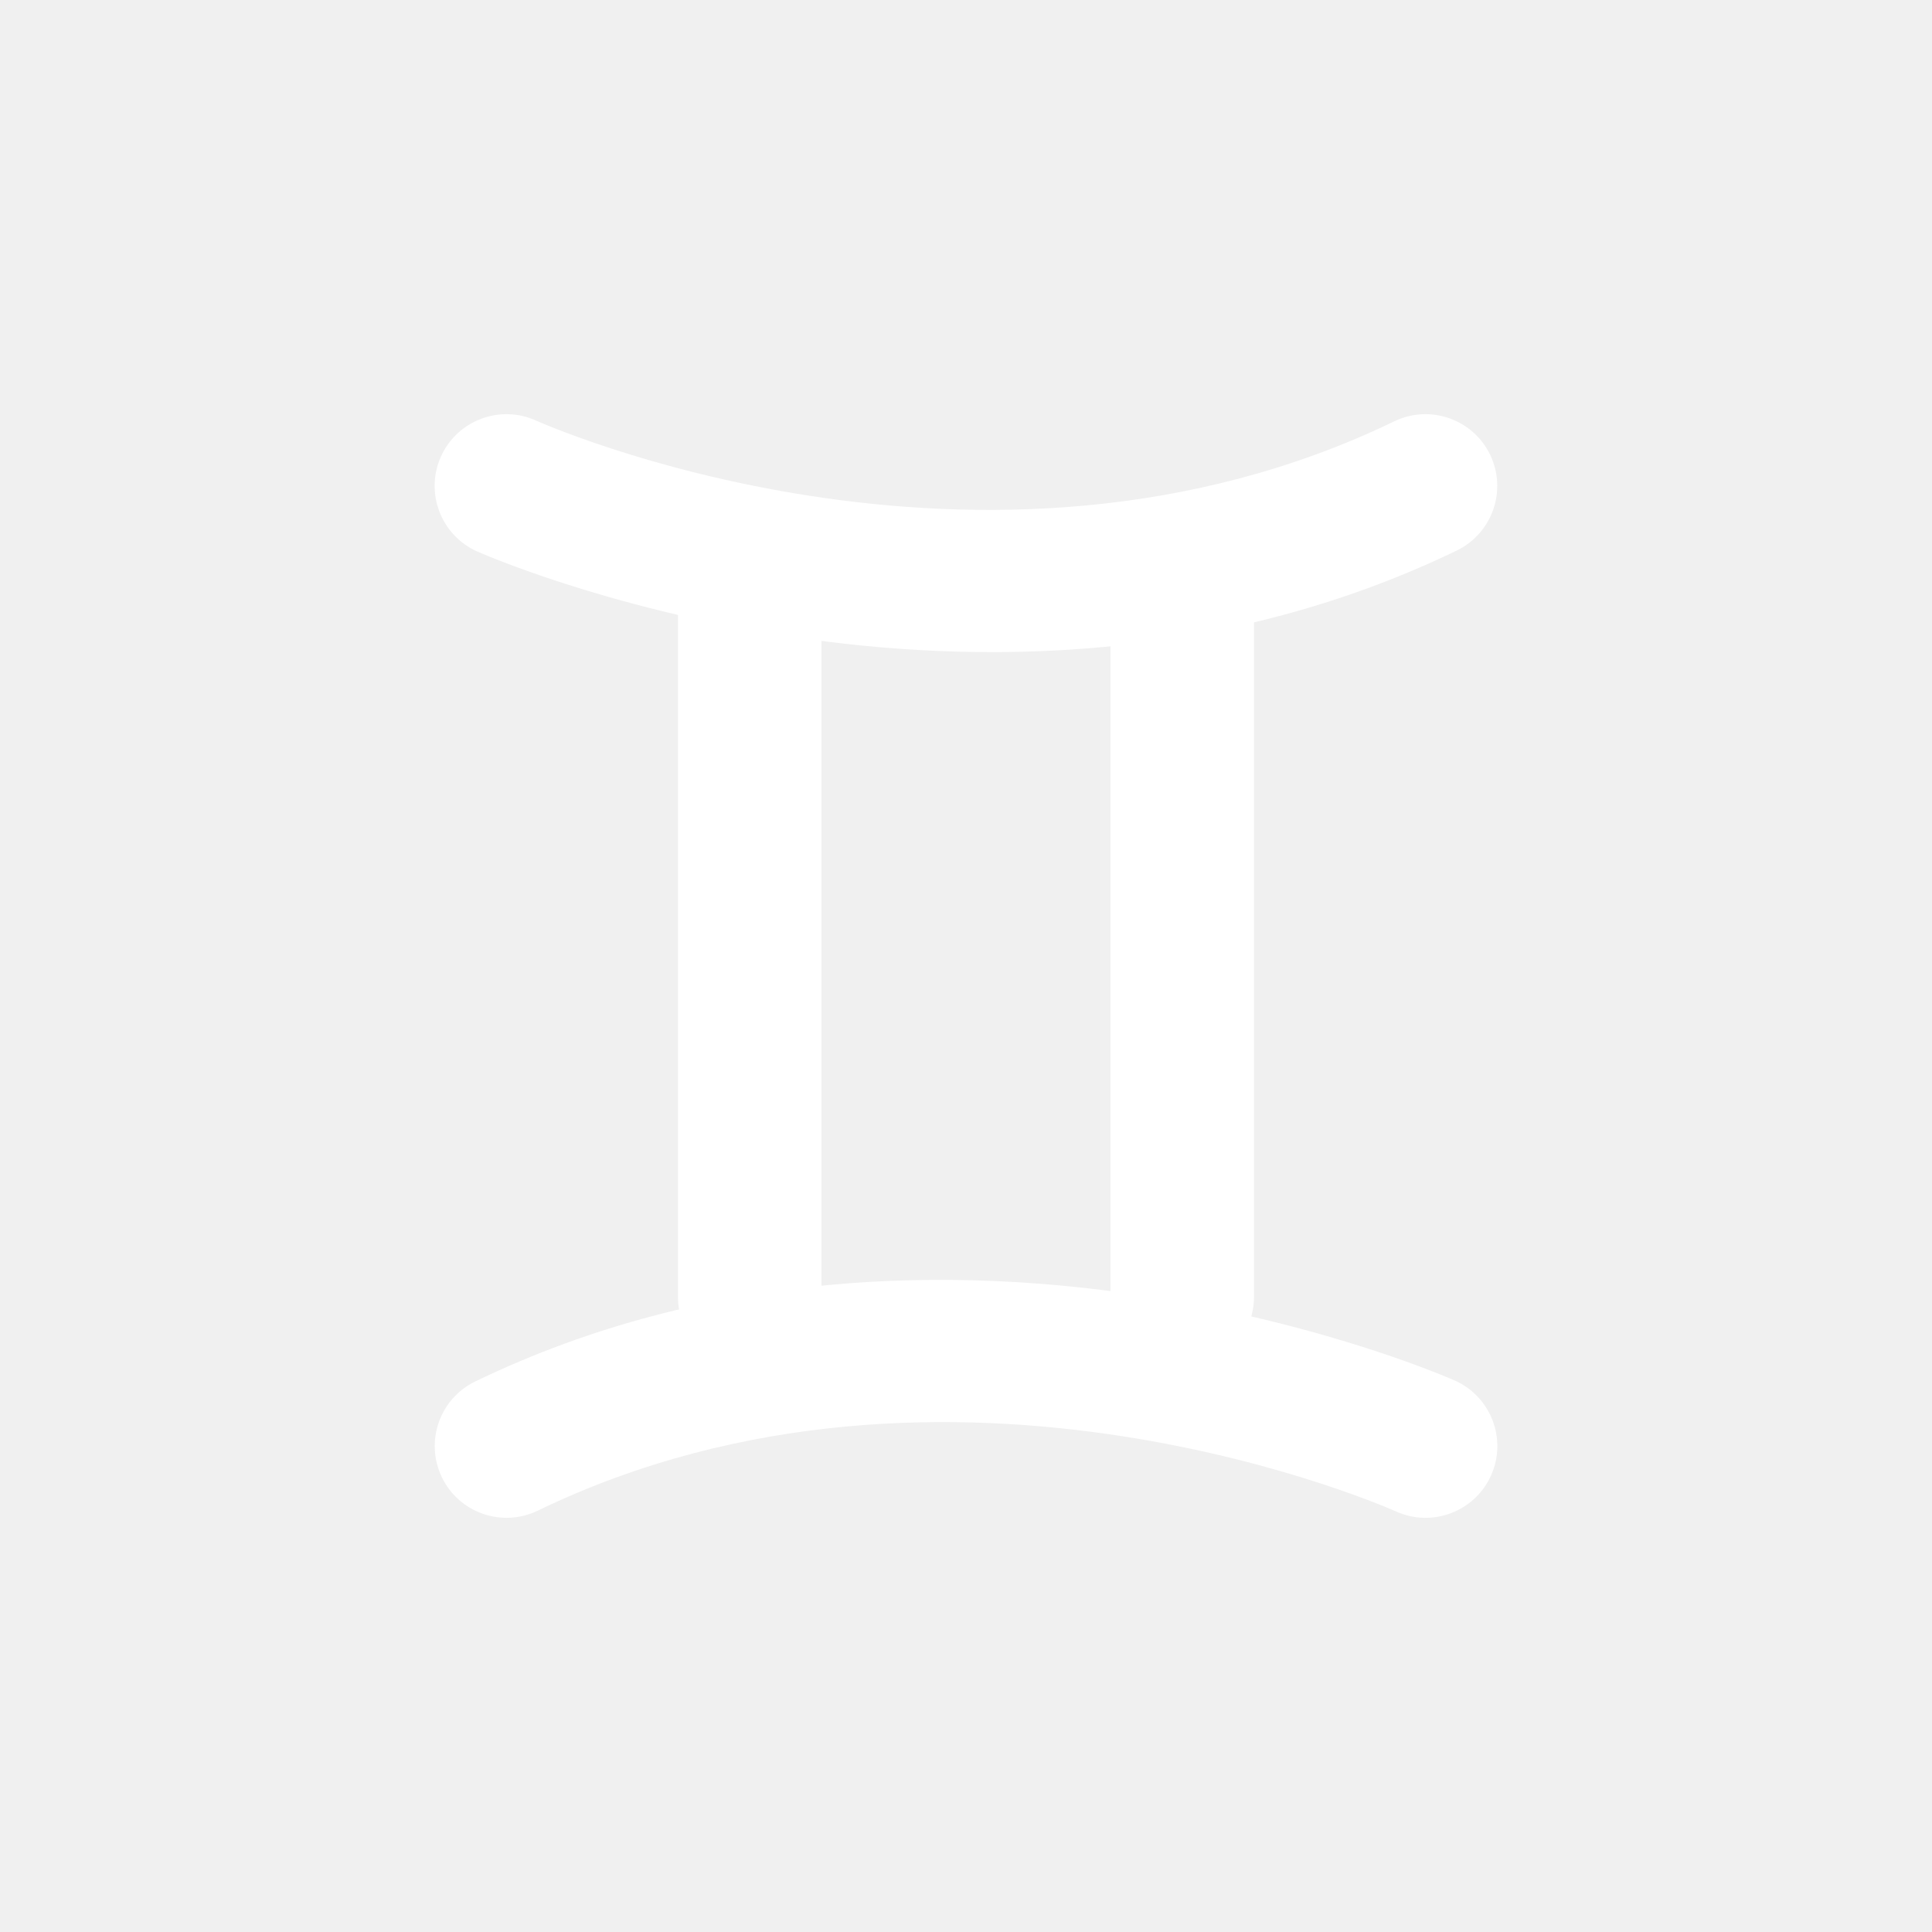
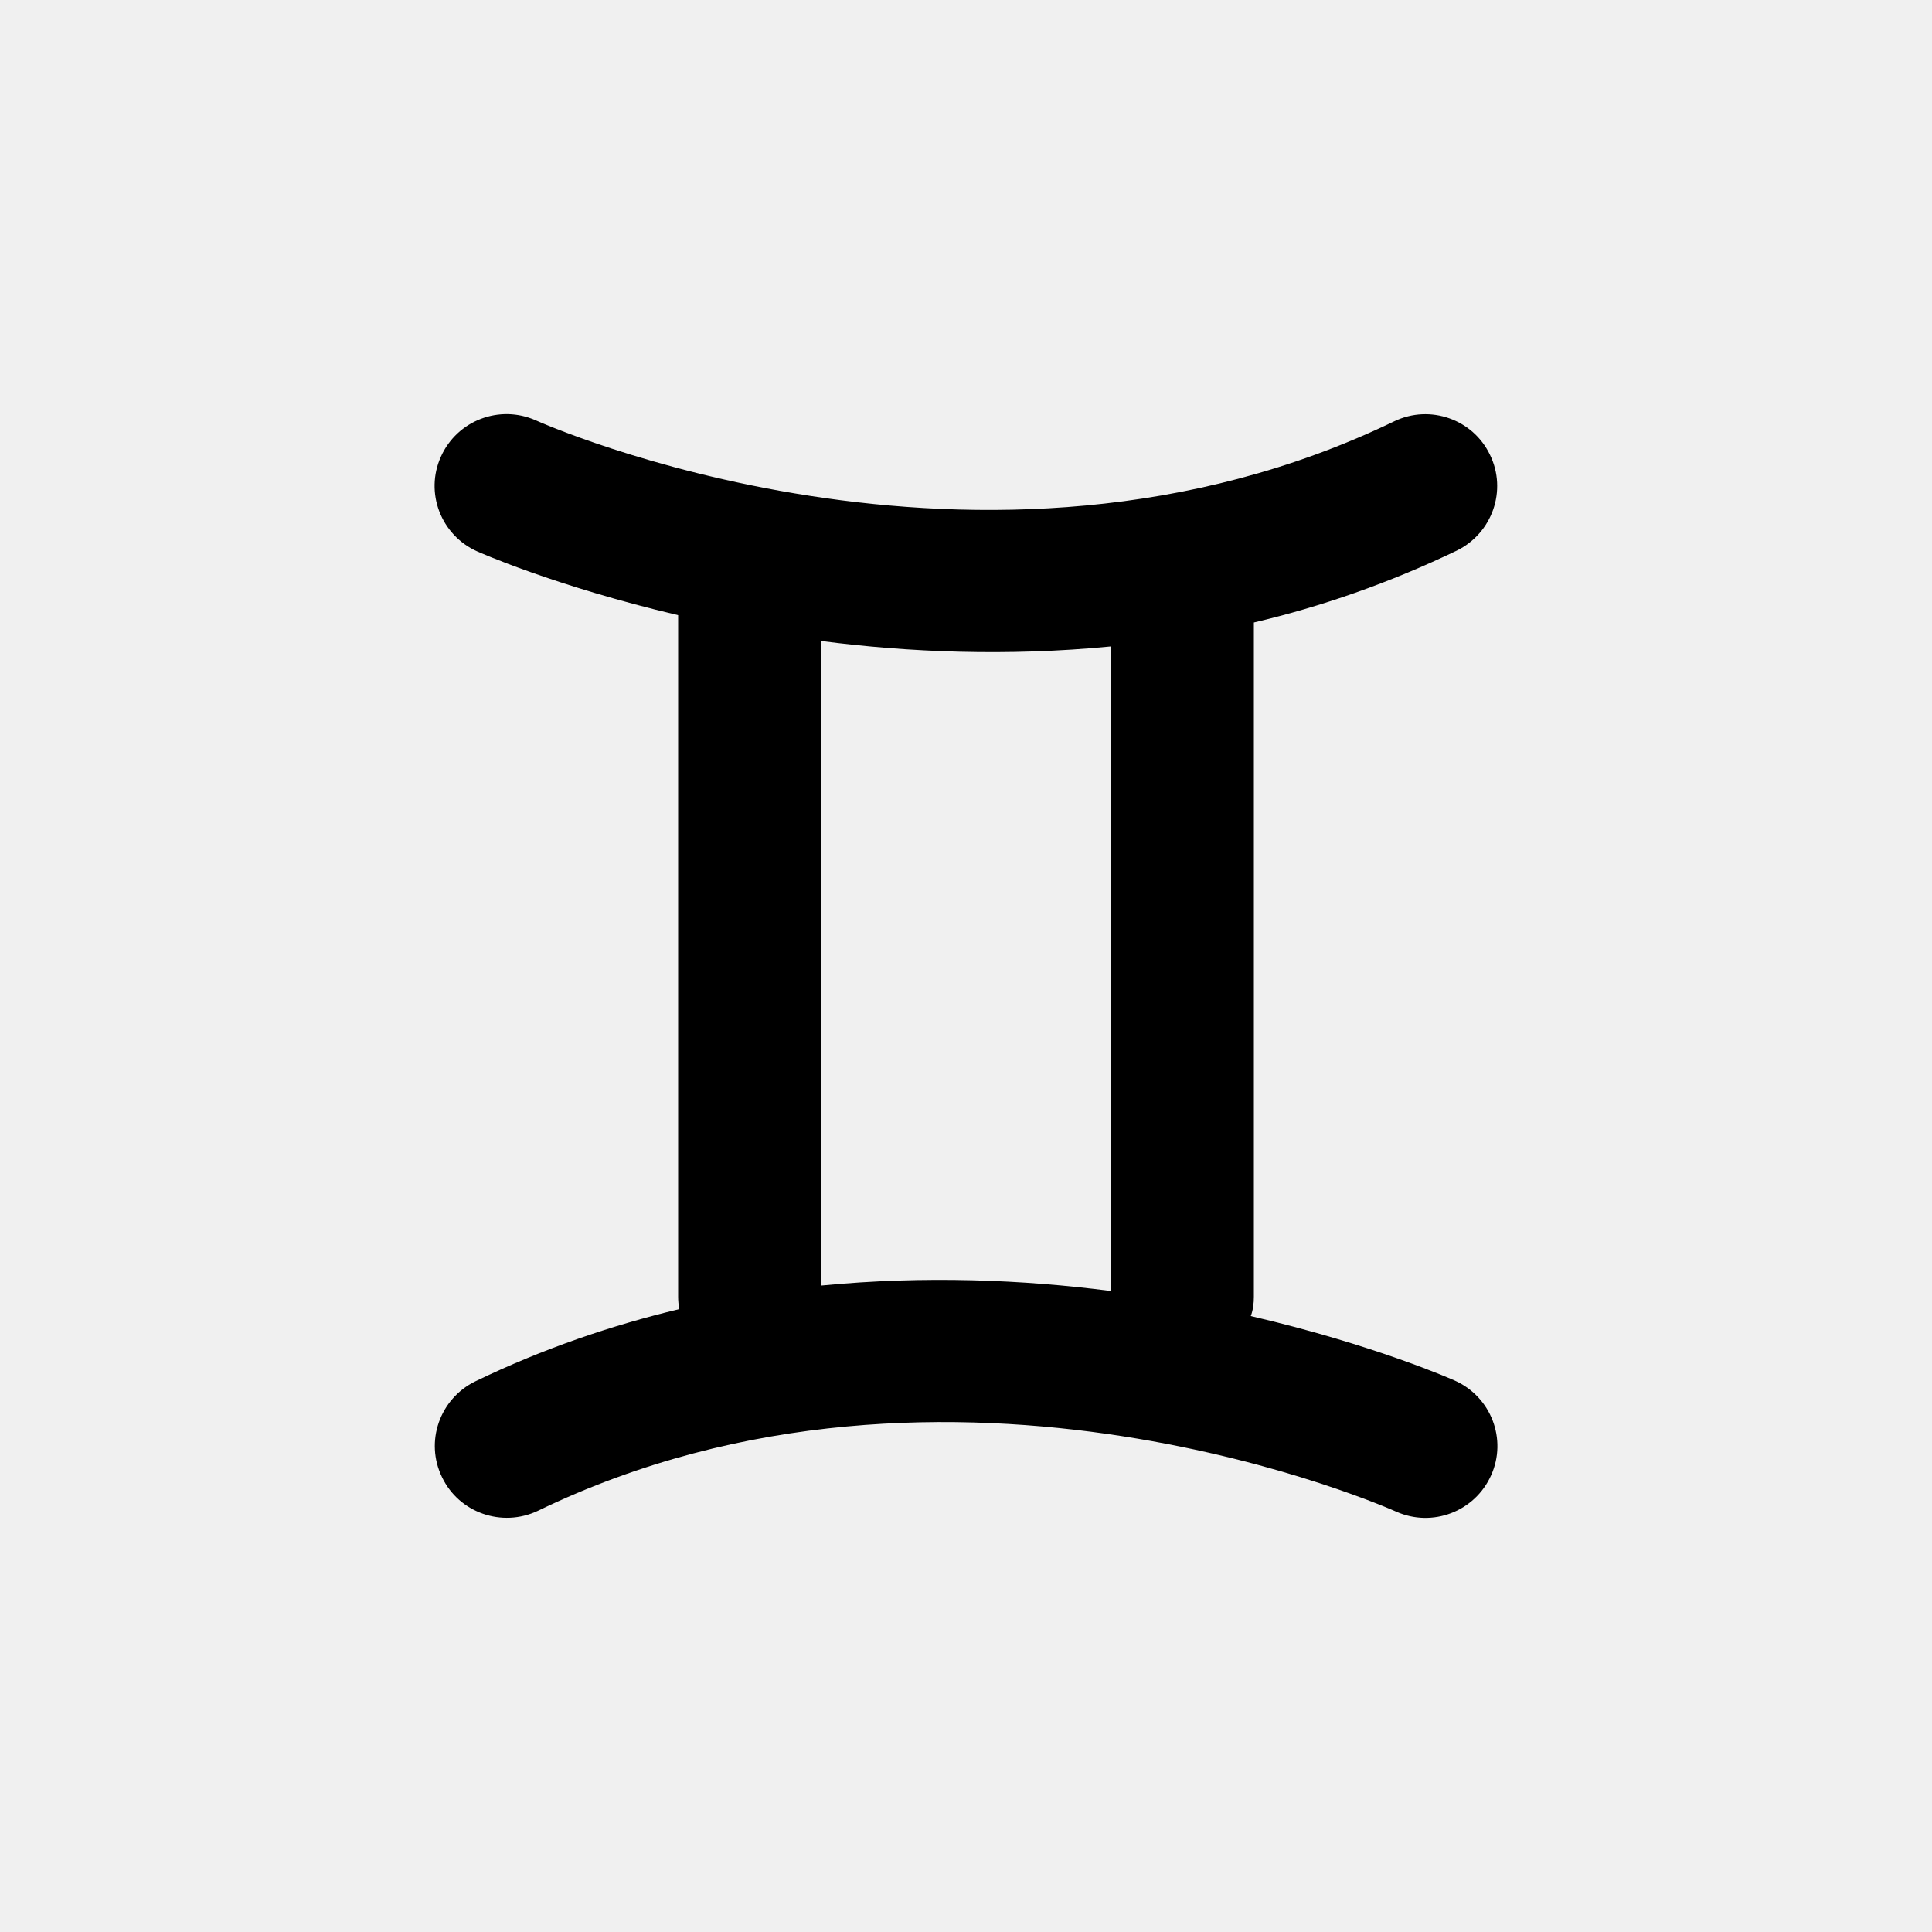
<svg xmlns="http://www.w3.org/2000/svg" id="Gemini" viewBox="0 0 50 50">
-   <defs>
-     <style>.cls-1{fill:#fff;fill-rule:evenodd;}</style>
-   </defs>
  <g id="Sign">
-     <path class="cls-1" d="m12.346,14.27s13.141,5.88,25.354-.022c.922-.446,1.31-1.557.864-2.48-.446-.923-1.557-1.31-2.48-.864-10.702,5.171-22.217-.022-22.217-.022-.935-.42-2.035-.001-2.455.933-.42.935-.002,2.035.933,2.455" />
-     <path class="cls-1" d="m37.654,35.73s-13.141-5.88-25.354.022c-.923.446-1.31,1.557-.864,2.48.446.922,1.557,1.31,2.48.864,10.702-5.171,22.217.022,22.217.022.935.42,2.035.002,2.455-.933.42-.935.002-2.035-.933-2.455" />
-     <path class="cls-1" d="m17.546,15.375v18.189c0,1.025.832,1.857,1.857,1.857s1.857-.832,1.857-1.857V15.375c0-1.025-.832-1.857-1.857-1.857s-1.857.832-1.857,1.857" />
-     <path class="cls-1" d="m28.739,15.375v18.189c0,1.025.832,1.857,1.857,1.857s1.857-.832,1.857-1.857V15.375c0-1.025-.832-1.857-1.857-1.857s-1.857.832-1.857,1.857" />
+     <path class="cls-1" d="m37.65,35.73s-2.05-.92-5.28-1.67c.06-.16.08-.33.08-.5v-17.45c1.74-.41,3.5-1.02,5.25-1.86.92-.45,1.31-1.56.86-2.48-.44-.92-1.55-1.31-2.47-.87-10.71,5.18-22.22-.02-22.22-.02-.94-.42-2.04,0-2.46.94-.42.93,0,2.03.94,2.45,0,0,2.01.9,5.2,1.65v17.64c0,.11.01.21.03.32-1.75.42-3.52,1.02-5.28,1.87-.92.45-1.31,1.56-.86,2.48.44.92,1.55,1.31,2.48.87,10.7-5.18,22.21.02,22.21.02.94.42,2.04,0,2.46-.94.42-.93,0-2.03-.94-2.45Zm-16.39-2.46v-16.68c2.25.29,4.8.4,7.48.14v16.68c-2.25-.29-4.8-.4-7.48-.14Z" />
  </g>
</svg>
